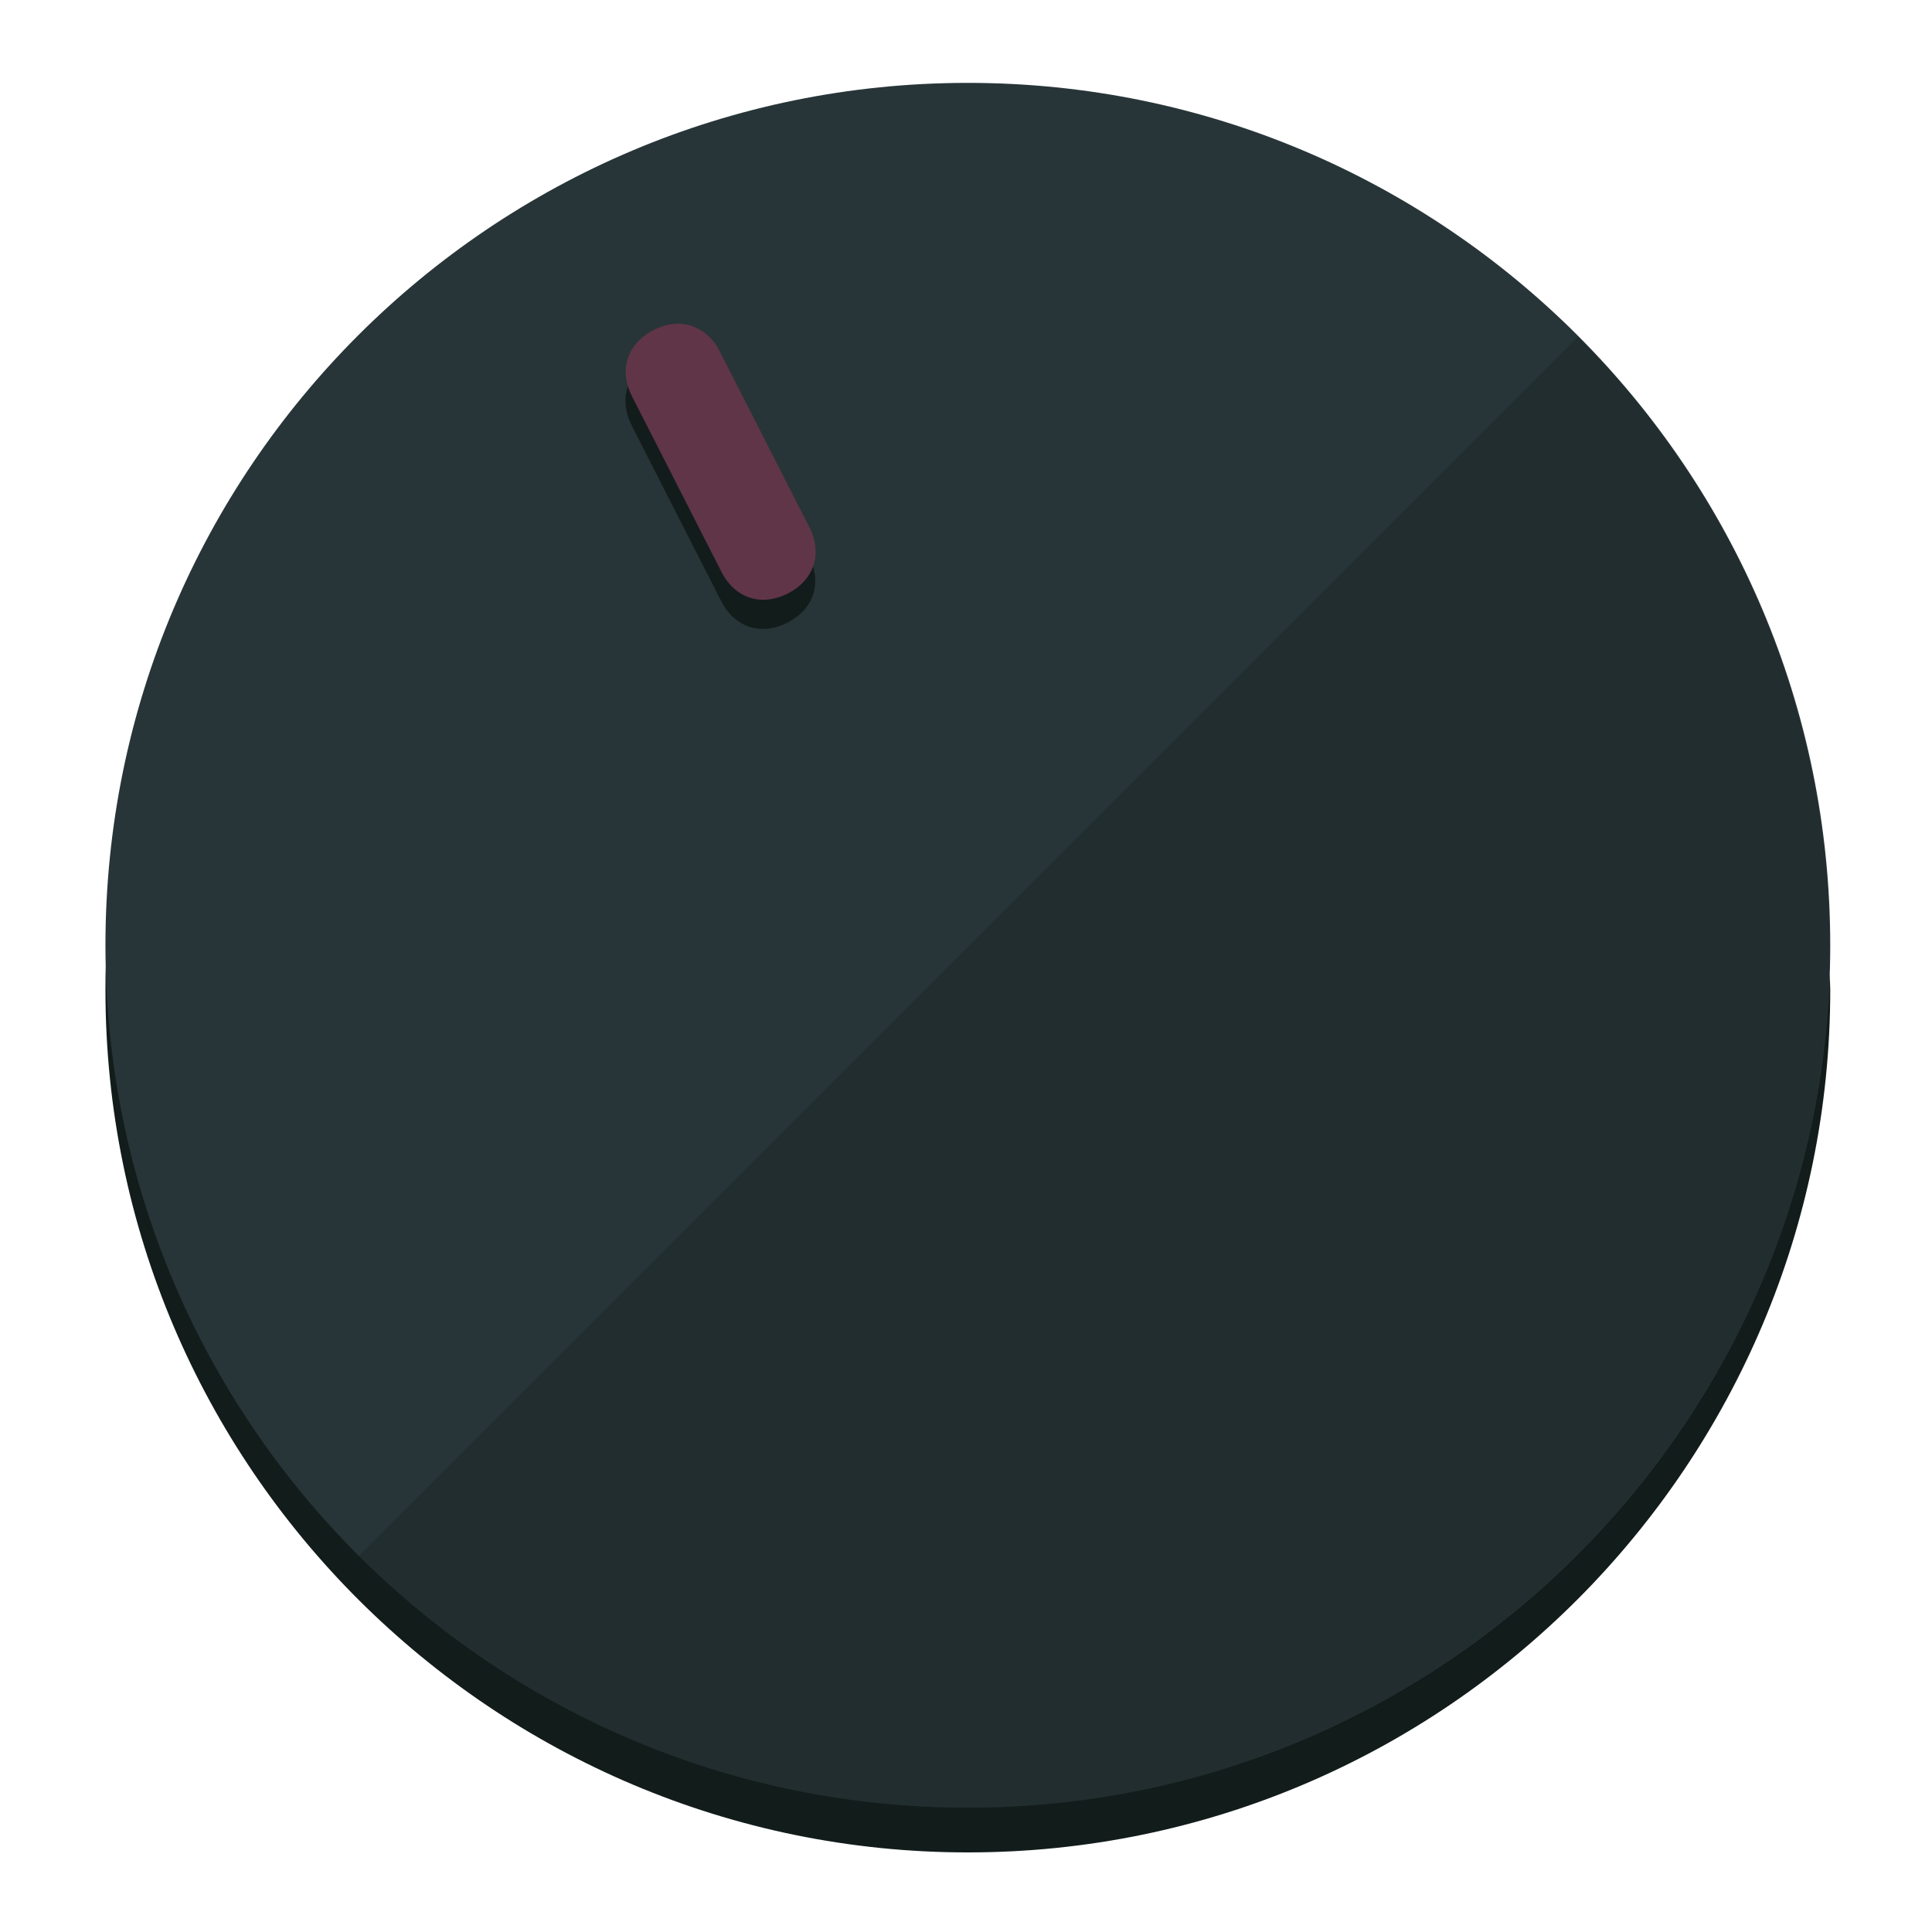
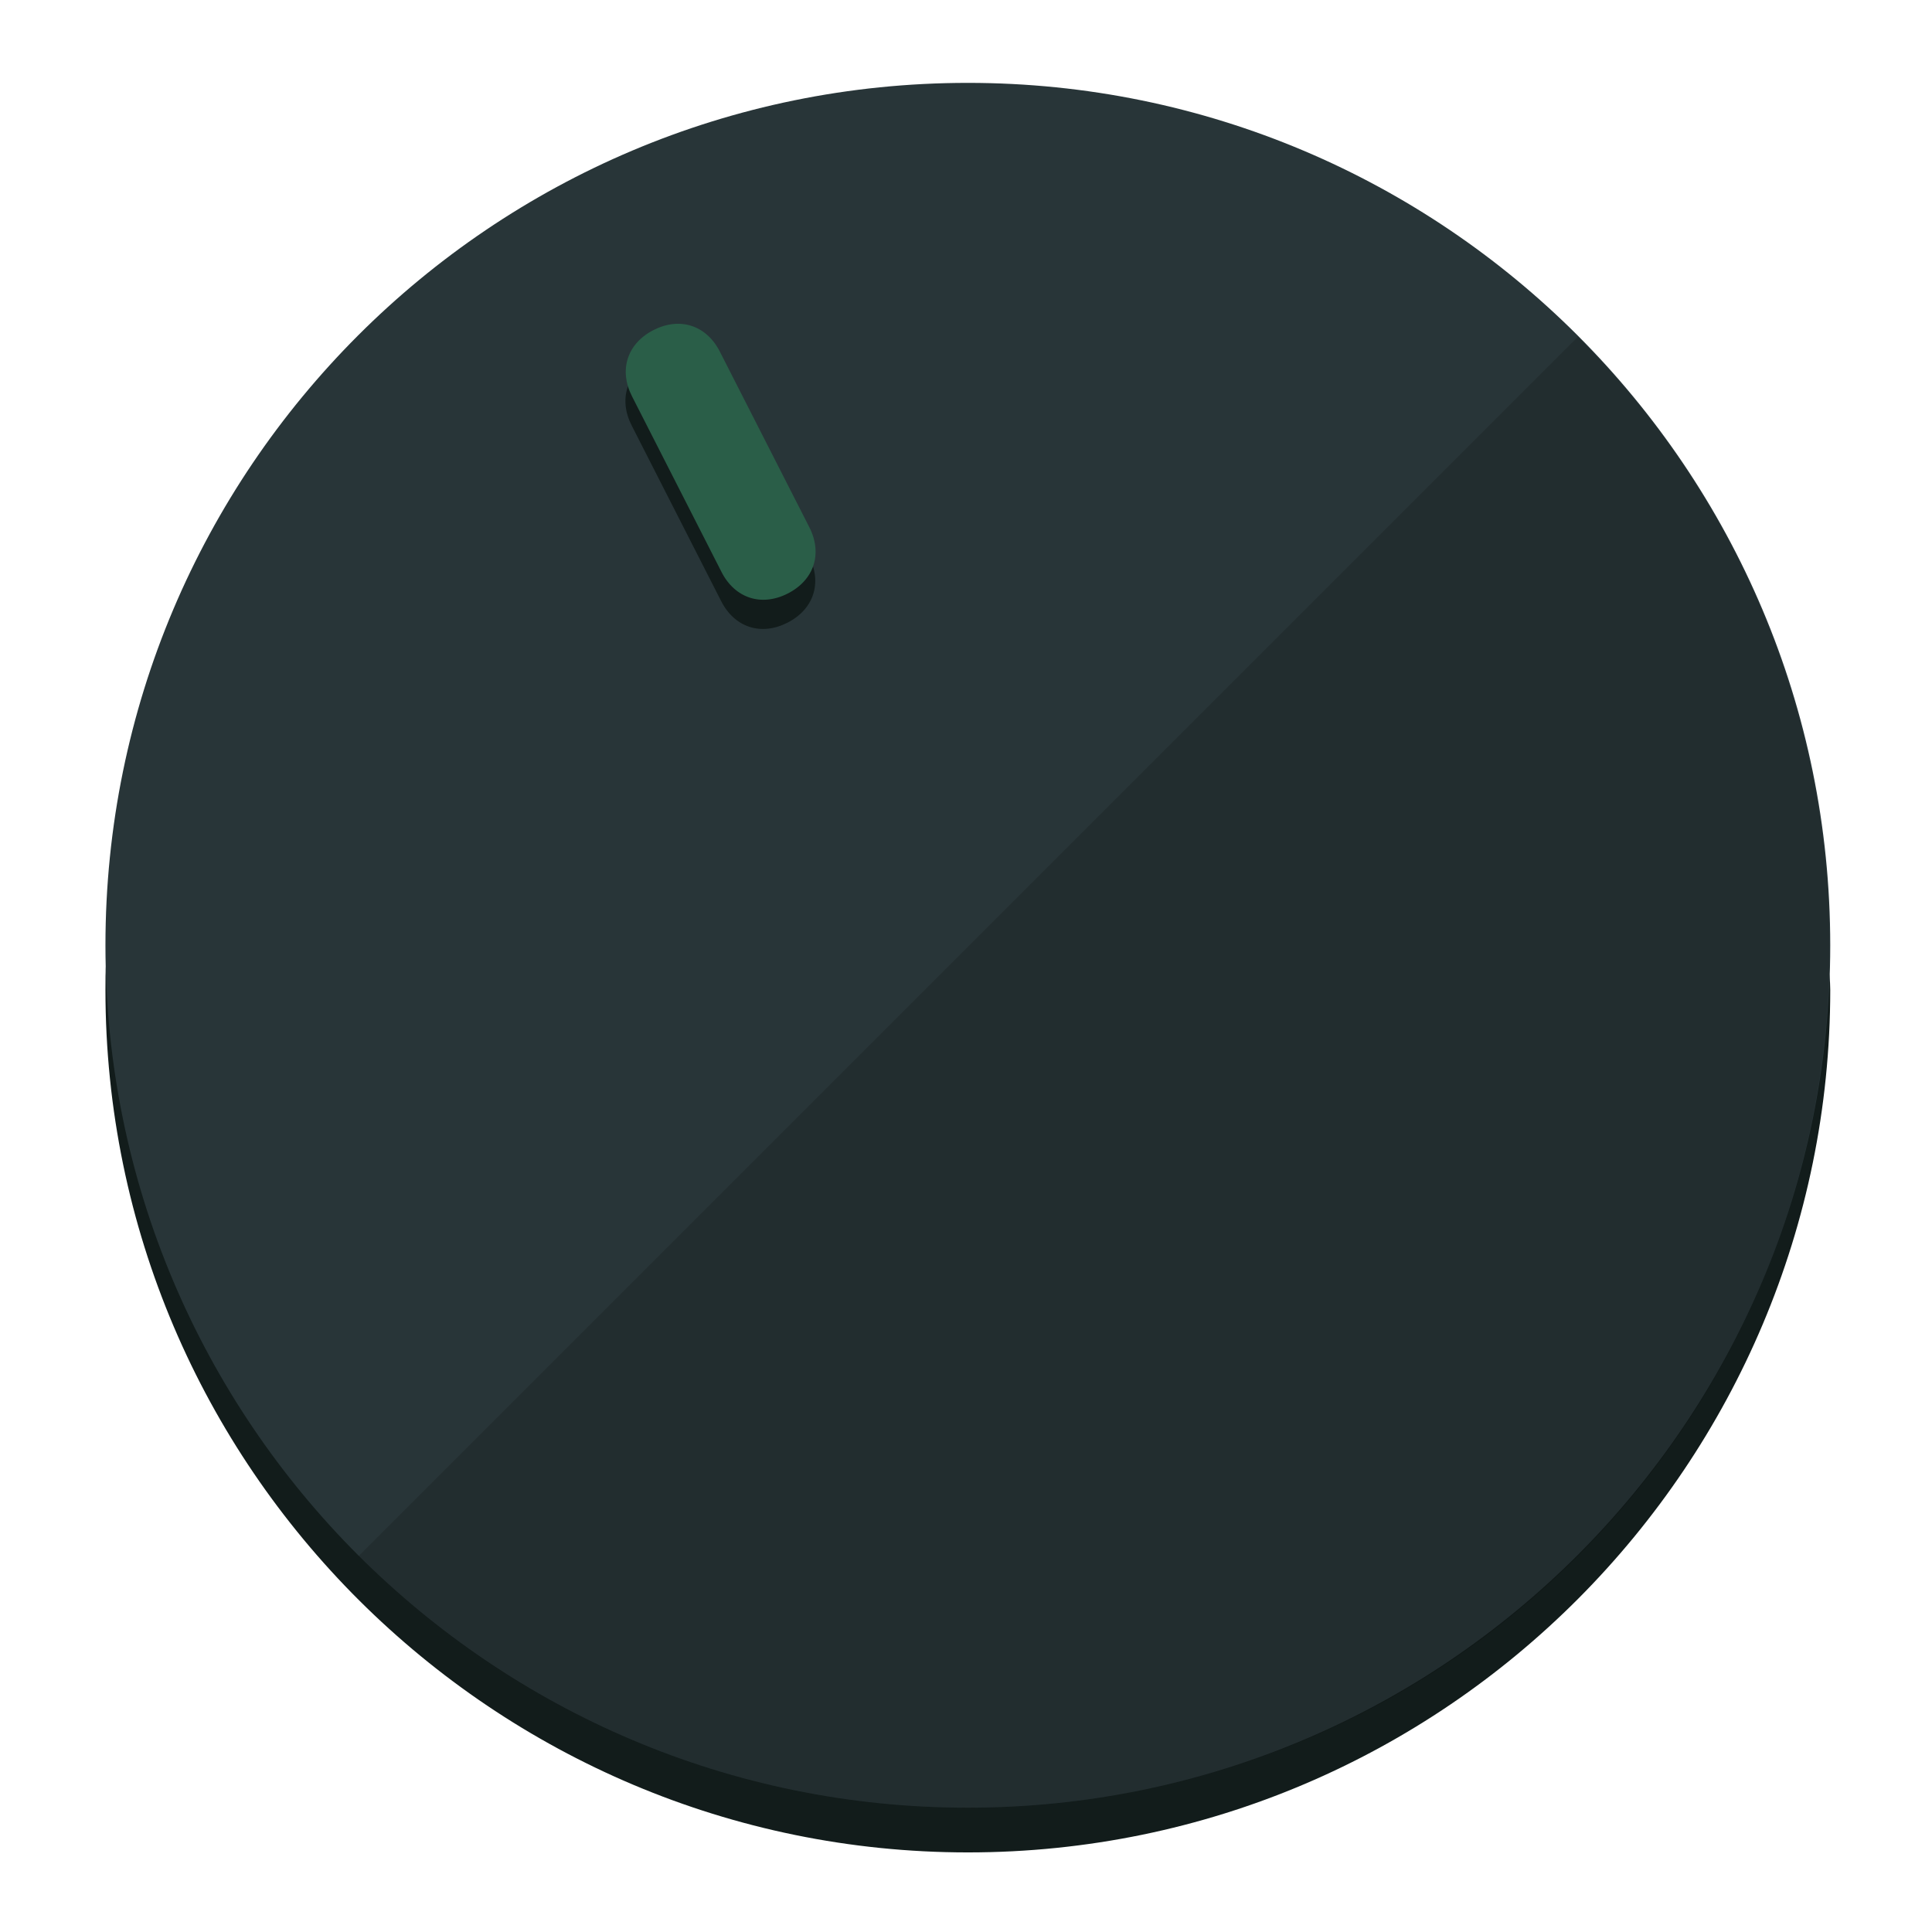
<svg xmlns="http://www.w3.org/2000/svg" height="120px" width="120px" version="1.1" id="Layer_1" viewBox="0 0 496.8 496.8" xml:space="preserve">
  <defs id="defs23" />
  <g id="g3158">
    <path style="display:inline;fill:#121c1b;fill-opacity:1;stroke-width:1.584" d="m 248.875,445.92 c 116.582,0 212.89,-91.238 220.493,-205.286 0,5.069 1.267,8.87 1.267,13.939 0,121.651 -98.842,221.76 -221.76,221.76 -121.651,0 -221.76,-98.842 -221.76,-221.76 0,-5.069 0,-8.87 1.267,-13.939 7.603,114.048 103.91,205.286 220.493,205.286 z" id="path8" />
    <circle style="display:inline;fill:#283538;fill-opacity:1;stroke-width:1.584" cx="248.875" cy="243.071" r="221.76" id="circle12" />
    <path style="display:inline;fill:#000000;fill-opacity:0.154;stroke-width:1.587" d="m 405.744,86.606 c 86.308,86.308 86.308,227.193 0,313.5 -86.308,86.308 -227.193,86.308 -313.5,0" id="path14" />
  </g>
  <g id="g3198">
    <circle style="display:none;fill:#000000;fill-opacity:0;stroke-width:1.584" cx="110.802" cy="329.835" r="221.76" id="circle12-3" transform="rotate(-27)" />
    <path style="display:inline;fill:#121c1b;fill-opacity:1;stroke-width:1.584" d="m 208.027,143.077 c 3.452,6.774 1.237,13.592 -5.538,17.044 v 0 c -6.775,3.452 -13.592,1.237 -17.044,-5.538 l -23.012,-45.163 c -3.452,-6.775 -1.237,-13.592 5.538,-17.044 v 0 c 6.774,-3.452 13.592,-1.237 17.044,5.538 z" id="path3789" />
-     <path style="display:inline;fill:#603548;stroke-width:1.584" d="m 208.113,135.571 c 3.452,6.775 1.237,13.592 -5.538,17.044 v 0 c -6.774,3.452 -13.592,1.237 -17.044,-5.538 l -23.012,-45.163 c -3.452,-6.775 -1.237,-13.592 5.538,-17.044 v 0 c 6.775,-3.452 13.592,-1.237 17.044,5.538 z" id="path915" />
+     <path style="display:inline;fill:#2A5E48;stroke-width:1.584" d="m 208.113,135.571 c 3.452,6.775 1.237,13.592 -5.538,17.044 v 0 c -6.774,3.452 -13.592,1.237 -17.044,-5.538 l -23.012,-45.163 c -3.452,-6.775 -1.237,-13.592 5.538,-17.044 v 0 c 6.775,-3.452 13.592,-1.237 17.044,5.538 z" id="path915" />
  </g>
</svg>
